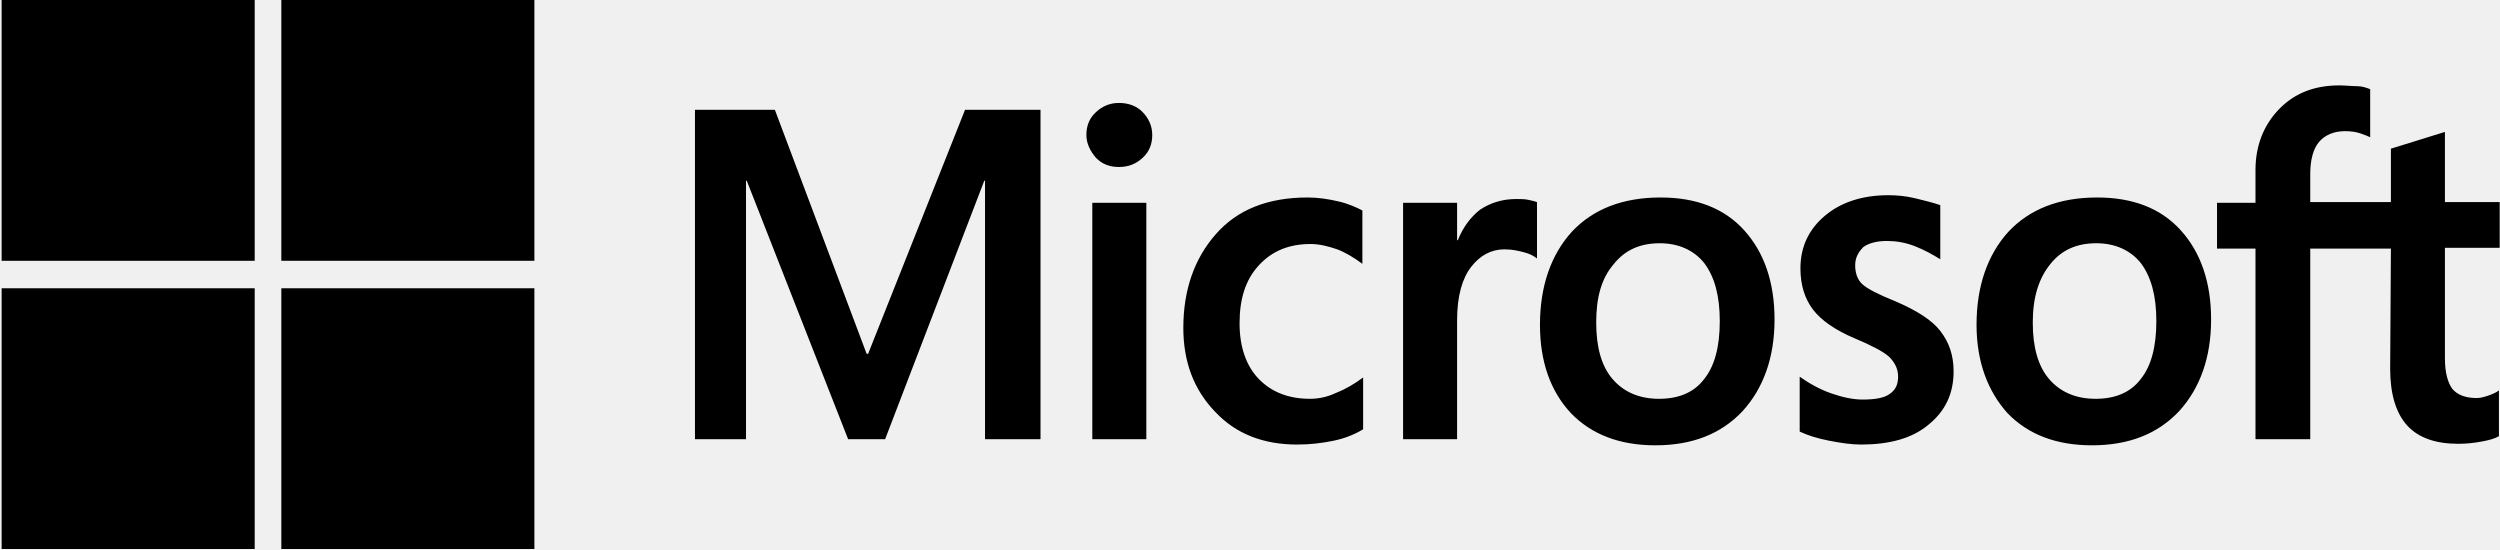
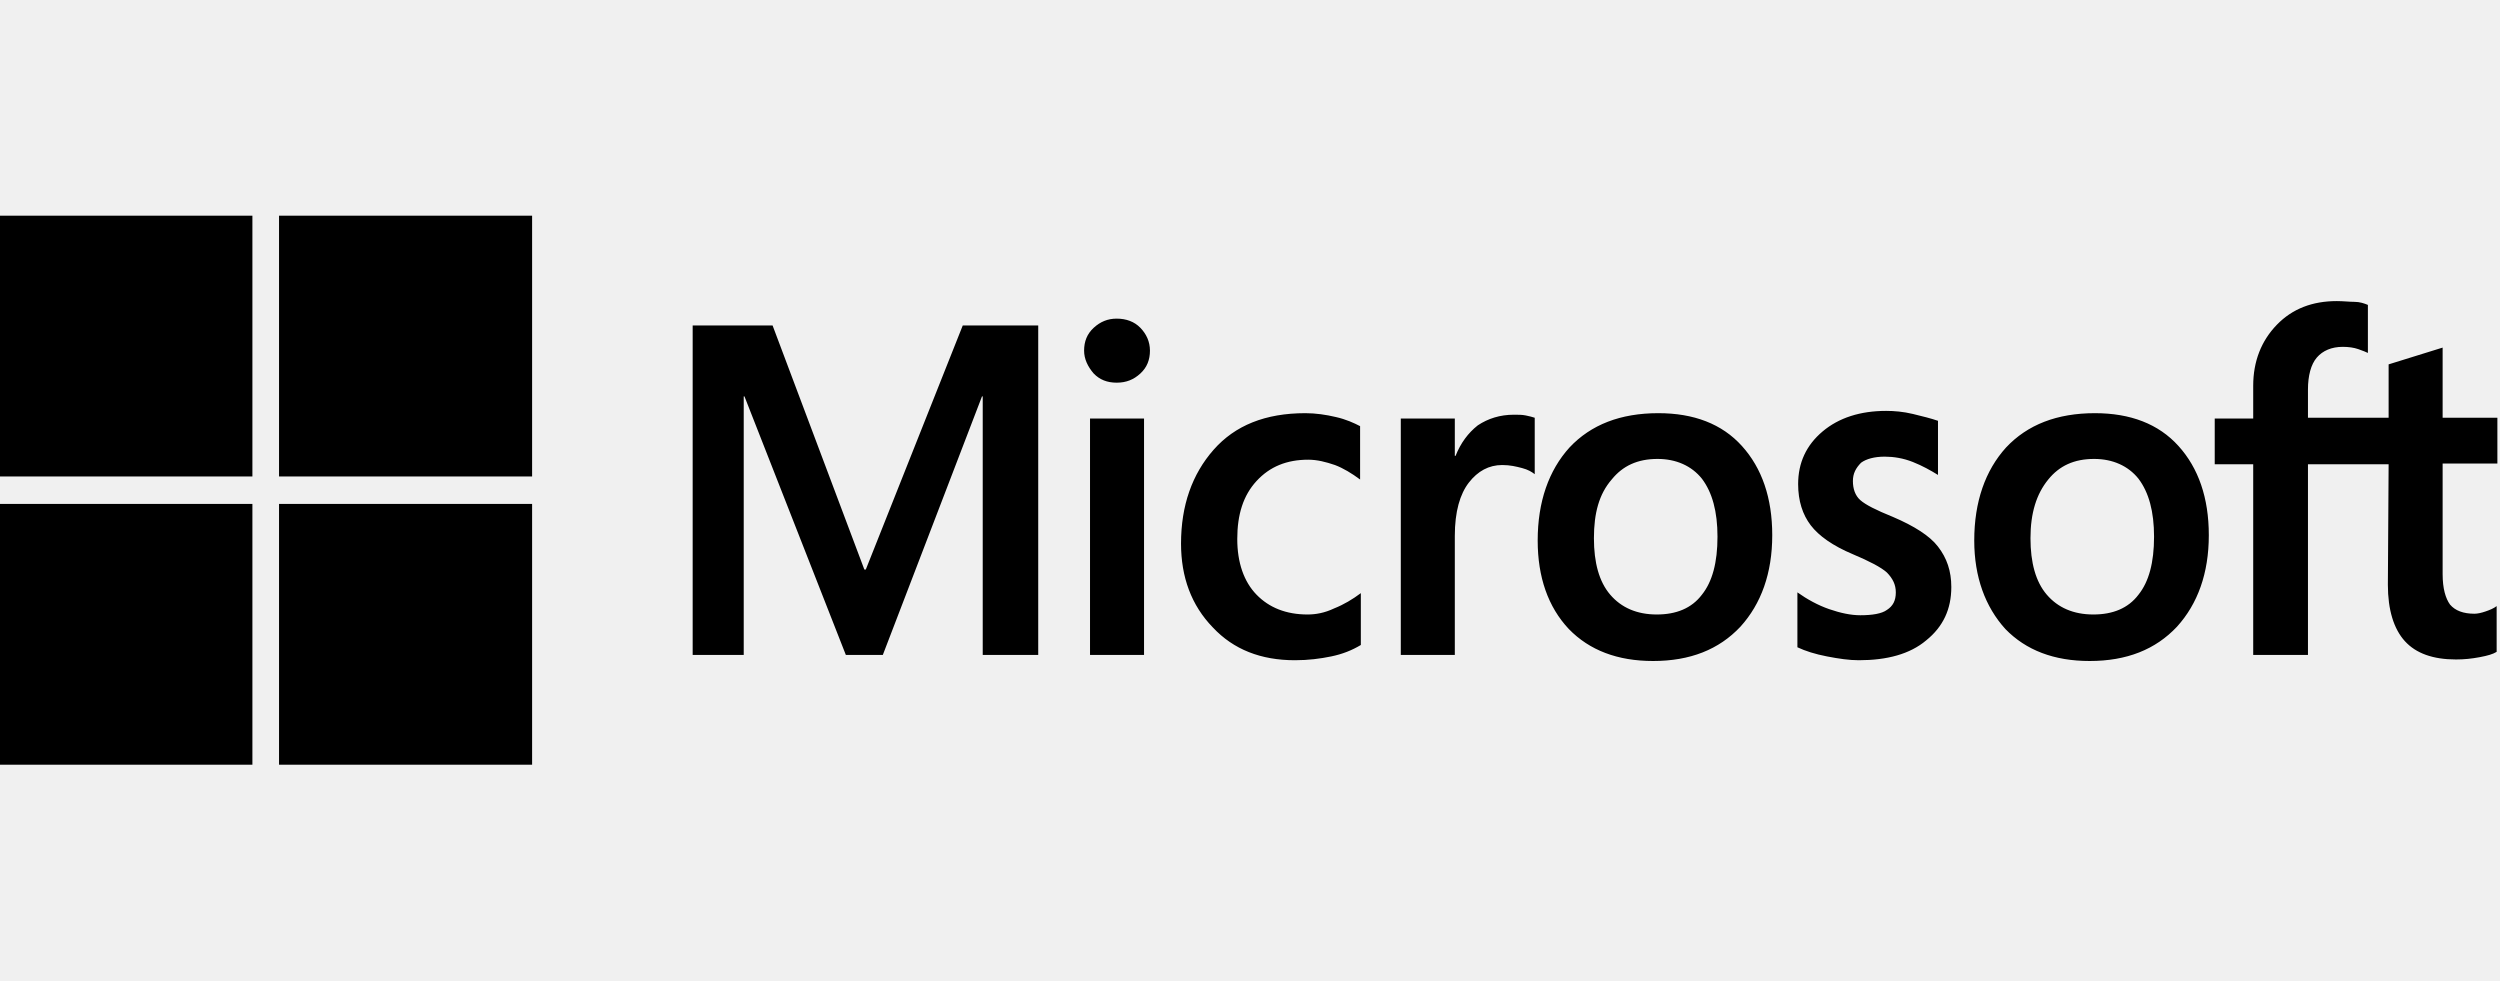
- <svg xmlns="http://www.w3.org/2000/svg" width="255" height="56" viewBox="0 0 255 56" fill="none">
-   <g clip-path="url(#clip0_1460_7093)">
-     <path d="M106.132 11.2V44.8H100.472V18.433H100.396L90.282 44.8H86.509L76.169 18.433H76.093V44.8H70.886V11.2H79.037L88.396 36.089H88.547L98.434 11.2H106.132ZM110.811 13.767C110.811 12.833 111.113 12.055 111.793 11.433C112.472 10.811 113.227 10.5 114.132 10.5C115.113 10.5 115.944 10.811 116.547 11.433C117.151 12.055 117.529 12.833 117.529 13.767C117.529 14.7 117.227 15.478 116.547 16.1C115.868 16.722 115.113 17.033 114.132 17.033C113.151 17.033 112.396 16.722 111.793 16.1C111.189 15.4 110.811 14.622 110.811 13.767ZM116.925 20.689V44.8H111.415V20.689H116.925ZM133.605 40.678C134.435 40.678 135.34 40.522 136.322 40.055C137.303 39.666 138.208 39.122 139.039 38.5V43.789C138.133 44.333 137.152 44.722 136.02 44.955C134.888 45.189 133.68 45.344 132.322 45.344C128.85 45.344 126.057 44.255 123.944 42C121.755 39.744 120.699 36.867 120.699 33.444C120.699 29.555 121.831 26.366 124.019 23.878C126.208 21.389 129.303 20.144 133.378 20.144C134.435 20.144 135.491 20.3 136.473 20.533C137.529 20.767 138.359 21.155 138.963 21.466V26.911C138.133 26.289 137.227 25.744 136.397 25.433C135.491 25.122 134.586 24.889 133.68 24.889C131.491 24.889 129.755 25.589 128.397 27.067C127.038 28.544 126.435 30.489 126.435 32.978C126.435 35.389 127.114 37.333 128.397 38.655C129.68 39.978 131.416 40.678 133.605 40.678ZM154.662 20.3C155.115 20.3 155.492 20.3 155.869 20.378C156.247 20.455 156.549 20.533 156.775 20.611V26.366C156.473 26.133 156.096 25.9 155.492 25.744C154.888 25.589 154.284 25.433 153.454 25.433C152.096 25.433 150.964 26.055 150.058 27.222C149.152 28.389 148.624 30.178 148.624 32.666V44.8H143.114V20.689H148.624V24.5H148.699C149.228 23.178 149.982 22.166 150.964 21.389C152.02 20.689 153.228 20.3 154.662 20.3ZM157.077 33.133C157.077 29.166 158.209 25.978 160.322 23.644C162.511 21.311 165.53 20.144 169.379 20.144C173.002 20.144 175.87 21.233 177.908 23.489C179.946 25.744 181.002 28.778 181.002 32.589C181.002 36.478 179.87 39.589 177.757 41.922C175.568 44.255 172.625 45.422 168.851 45.422C165.228 45.422 162.36 44.333 160.247 42.155C158.134 39.9 157.077 36.867 157.077 33.133ZM162.813 32.9C162.813 35.389 163.341 37.333 164.473 38.655C165.606 39.978 167.19 40.678 169.228 40.678C171.191 40.678 172.776 40.055 173.832 38.655C174.889 37.333 175.417 35.389 175.417 32.744C175.417 30.178 174.889 28.233 173.832 26.833C172.776 25.511 171.191 24.811 169.304 24.811C167.266 24.811 165.756 25.511 164.624 26.911C163.341 28.389 162.813 30.333 162.813 32.9ZM189.229 27.067C189.229 27.844 189.455 28.544 189.984 29.011C190.512 29.478 191.569 30.022 193.304 30.722C195.493 31.655 197.078 32.666 197.908 33.755C198.814 34.922 199.267 36.244 199.267 37.878C199.267 40.133 198.437 41.922 196.701 43.322C195.04 44.722 192.701 45.344 189.833 45.344C188.852 45.344 187.795 45.189 186.587 44.955C185.38 44.722 184.399 44.411 183.568 44.022V38.422C184.549 39.122 185.682 39.744 186.814 40.133C187.946 40.522 189.002 40.755 189.984 40.755C191.191 40.755 192.172 40.6 192.701 40.211C193.304 39.822 193.606 39.278 193.606 38.422C193.606 37.644 193.304 37.022 192.701 36.4C192.097 35.855 190.889 35.233 189.229 34.533C187.191 33.678 185.757 32.666 184.927 31.578C184.097 30.489 183.644 29.089 183.644 27.378C183.644 25.2 184.474 23.411 186.134 22.011C187.795 20.611 189.984 19.911 192.625 19.911C193.455 19.911 194.361 19.989 195.342 20.222C196.323 20.455 197.229 20.689 197.908 20.922V26.444C197.154 25.978 196.323 25.511 195.342 25.122C194.361 24.733 193.38 24.578 192.474 24.578C191.418 24.578 190.587 24.811 190.059 25.2C189.531 25.744 189.229 26.289 189.229 27.067ZM201.607 33.133C201.607 29.166 202.739 25.978 204.852 23.644C207.041 21.311 210.06 20.144 213.909 20.144C217.532 20.144 220.4 21.233 222.437 23.489C224.475 25.744 225.532 28.778 225.532 32.589C225.532 36.478 224.4 39.589 222.286 41.922C220.098 44.255 217.154 45.422 213.381 45.422C209.758 45.422 206.89 44.333 204.777 42.155C202.739 39.9 201.607 36.867 201.607 33.133ZM207.343 32.9C207.343 35.389 207.871 37.333 209.003 38.655C210.135 39.978 211.72 40.678 213.758 40.678C215.72 40.678 217.305 40.055 218.362 38.655C219.418 37.333 219.947 35.389 219.947 32.744C219.947 30.178 219.418 28.233 218.362 26.833C217.305 25.511 215.72 24.811 213.833 24.811C211.796 24.811 210.286 25.511 209.154 26.911C207.946 28.389 207.343 30.333 207.343 32.9ZM243.872 25.355H235.645V44.8H230.06V25.355H226.136V20.689H230.06V17.344C230.06 14.855 230.89 12.755 232.475 11.122C234.06 9.489 236.098 8.711 238.589 8.711C239.268 8.711 239.872 8.789 240.4 8.789C240.929 8.789 241.381 8.944 241.759 9.1V14C241.608 13.922 241.23 13.767 240.778 13.611C240.325 13.455 239.796 13.378 239.193 13.378C238.061 13.378 237.155 13.767 236.551 14.466C235.947 15.166 235.645 16.333 235.645 17.733V20.611H243.872V15.166L249.382 13.455V20.611H254.967V25.278H249.382V36.555C249.382 38.033 249.684 39.044 250.136 39.666C250.665 40.289 251.495 40.6 252.627 40.6C252.929 40.6 253.306 40.522 253.759 40.367C254.212 40.211 254.589 40.055 254.891 39.822V44.489C254.514 44.722 253.986 44.878 253.155 45.033C252.325 45.189 251.57 45.267 250.74 45.267C248.4 45.267 246.665 44.644 245.532 43.4C244.4 42.155 243.797 40.211 243.797 37.644L243.872 25.355Z" fill="black" />
-     <path d="M25.979 0H0.167V26.6H25.979V0Z" fill="black" />
-     <path d="M54.508 0H28.696V26.6H54.508V0Z" fill="black" />
-     <path d="M25.979 29.4H0.167V56H25.979V29.4Z" fill="black" />
-     <path d="M54.508 29.4H28.696V56H54.508V29.4Z" fill="black" />
+ <svg xmlns="http://www.w3.org/2000/svg" width="255" height="100" viewBox="0 0 255 100" fill="none">
+   <g clip-path="url(#clip0_1549_5263)">
+     <path d="M105.899 33.2V66.8H100.238V40.433H100.163L90.049 66.8H86.275L75.936 40.433H75.86V66.8H70.652V33.2H78.804L88.162 58.089H88.313L98.2 33.2H105.899ZM110.578 35.767C110.578 34.833 110.88 34.055 111.559 33.433C112.239 32.811 112.993 32.5 113.899 32.5C114.88 32.5 115.71 32.811 116.314 33.433C116.918 34.055 117.295 34.833 117.295 35.767C117.295 36.7 116.993 37.478 116.314 38.1C115.635 38.722 114.88 39.033 113.899 39.033C112.918 39.033 112.163 38.722 111.559 38.1C110.955 37.4 110.578 36.622 110.578 35.767ZM116.692 42.689V66.8H111.182V42.689H116.692ZM133.371 62.678C134.201 62.678 135.107 62.522 136.088 62.055C137.069 61.666 137.975 61.122 138.805 60.5V65.789C137.9 66.333 136.919 66.722 135.786 66.955C134.654 67.189 133.447 67.344 132.088 67.344C128.616 67.344 125.824 66.255 123.711 64C121.522 61.744 120.465 58.867 120.465 55.444C120.465 51.555 121.597 48.367 123.786 45.878C125.975 43.389 129.069 42.144 133.145 42.144C134.201 42.144 135.258 42.3 136.239 42.533C137.296 42.767 138.126 43.155 138.73 43.467V48.911C137.9 48.289 136.994 47.744 136.164 47.433C135.258 47.122 134.352 46.889 133.447 46.889C131.258 46.889 129.522 47.589 128.164 49.066C126.805 50.544 126.201 52.489 126.201 54.978C126.201 57.389 126.88 59.333 128.164 60.655C129.447 61.978 131.183 62.678 133.371 62.678ZM154.428 42.3C154.881 42.3 155.259 42.3 155.636 42.378C156.013 42.455 156.315 42.533 156.542 42.611V48.367C156.24 48.133 155.862 47.9 155.259 47.744C154.655 47.589 154.051 47.433 153.221 47.433C151.862 47.433 150.73 48.055 149.825 49.222C148.919 50.389 148.391 52.178 148.391 54.666V66.8H142.881V42.689H148.391V46.5H148.466C148.994 45.178 149.749 44.166 150.73 43.389C151.787 42.689 152.994 42.3 154.428 42.3ZM156.844 55.133C156.844 51.166 157.976 47.978 160.089 45.644C162.278 43.311 165.297 42.144 169.146 42.144C172.769 42.144 175.637 43.233 177.674 45.489C179.712 47.744 180.769 50.778 180.769 54.589C180.769 58.478 179.637 61.589 177.524 63.922C175.335 66.255 172.391 67.422 168.618 67.422C164.995 67.422 162.127 66.333 160.014 64.155C157.9 61.9 156.844 58.867 156.844 55.133ZM162.58 54.9C162.58 57.389 163.108 59.333 164.24 60.655C165.372 61.978 166.957 62.678 168.995 62.678C170.957 62.678 172.542 62.055 173.599 60.655C174.655 59.333 175.184 57.389 175.184 54.744C175.184 52.178 174.655 50.233 173.599 48.833C172.542 47.511 170.957 46.811 169.07 46.811C167.033 46.811 165.523 47.511 164.391 48.911C163.108 50.389 162.58 52.333 162.58 54.9ZM188.996 49.066C188.996 49.844 189.222 50.544 189.75 51.011C190.279 51.478 191.335 52.022 193.071 52.722C195.26 53.655 196.845 54.666 197.675 55.755C198.581 56.922 199.034 58.244 199.034 59.878C199.034 62.133 198.203 63.922 196.467 65.322C194.807 66.722 192.467 67.344 189.599 67.344C188.618 67.344 187.562 67.189 186.354 66.955C185.146 66.722 184.165 66.411 183.335 66.022V60.422C184.316 61.122 185.448 61.744 186.58 62.133C187.712 62.522 188.769 62.755 189.75 62.755C190.958 62.755 191.939 62.6 192.467 62.211C193.071 61.822 193.373 61.278 193.373 60.422C193.373 59.644 193.071 59.022 192.467 58.4C191.864 57.855 190.656 57.233 188.996 56.533C186.958 55.678 185.524 54.666 184.694 53.578C183.863 52.489 183.41 51.089 183.41 49.378C183.41 47.2 184.241 45.411 185.901 44.011C187.562 42.611 189.75 41.911 192.392 41.911C193.222 41.911 194.128 41.989 195.109 42.222C196.09 42.455 196.996 42.689 197.675 42.922V48.444C196.92 47.978 196.09 47.511 195.109 47.122C194.128 46.733 193.147 46.578 192.241 46.578C191.184 46.578 190.354 46.811 189.826 47.2C189.297 47.744 188.996 48.289 188.996 49.066ZM201.373 55.133C201.373 51.166 202.505 47.978 204.619 45.644C206.807 43.311 209.826 42.144 213.676 42.144C217.298 42.144 220.166 43.233 222.204 45.489C224.242 47.744 225.299 50.778 225.299 54.589C225.299 58.478 224.166 61.589 222.053 63.922C219.864 66.255 216.921 67.422 213.147 67.422C209.524 67.422 206.656 66.333 204.543 64.155C202.505 61.9 201.373 58.867 201.373 55.133ZM207.109 54.9C207.109 57.389 207.638 59.333 208.77 60.655C209.902 61.978 211.487 62.678 213.525 62.678C215.487 62.678 217.072 62.055 218.128 60.655C219.185 59.333 219.713 57.389 219.713 54.744C219.713 52.178 219.185 50.233 218.128 48.833C217.072 47.511 215.487 46.811 213.6 46.811C211.562 46.811 210.053 47.511 208.921 48.911C207.713 50.389 207.109 52.333 207.109 54.9ZM243.639 47.355H235.412V66.8H229.827V47.355H225.902V42.689H229.827V39.344C229.827 36.855 230.657 34.755 232.242 33.122C233.827 31.489 235.865 30.711 238.355 30.711C239.035 30.711 239.639 30.789 240.167 30.789C240.695 30.789 241.148 30.944 241.525 31.1V36C241.374 35.922 240.997 35.767 240.544 35.611C240.091 35.455 239.563 35.378 238.959 35.378C237.827 35.378 236.921 35.767 236.318 36.467C235.714 37.166 235.412 38.333 235.412 39.733V42.611H243.639V37.166L249.148 35.455V42.611H254.733V47.278H249.148V58.555C249.148 60.033 249.45 61.044 249.903 61.666C250.431 62.289 251.262 62.6 252.394 62.6C252.696 62.6 253.073 62.522 253.526 62.367C253.979 62.211 254.356 62.055 254.658 61.822V66.489C254.28 66.722 253.752 66.878 252.922 67.033C252.092 67.189 251.337 67.266 250.507 67.266C248.167 67.266 246.431 66.644 245.299 65.4C244.167 64.155 243.563 62.211 243.563 59.644L243.639 47.355Z" fill="black" />
+     <path d="M25.745 22H-0.067V48.6H25.745V22Z" fill="black" />
+     <path d="M54.275 22H28.462V48.6H54.275V22Z" fill="black" />
+     <path d="M25.745 51.4H-0.067V78H25.745V51.4Z" fill="black" />
+     <path d="M54.275 51.4H28.462V78H54.275V51.4Z" fill="black" />
  </g>
  <defs>
-     <clipPath id="clip0_1460_7093">
-       <rect width="254.8" height="56" fill="white" transform="translate(0.166504)" />
+     <clipPath id="clip0_1549_5263">
+       <rect width="255" height="100" fill="white" />
    </clipPath>
  </defs>
</svg>
